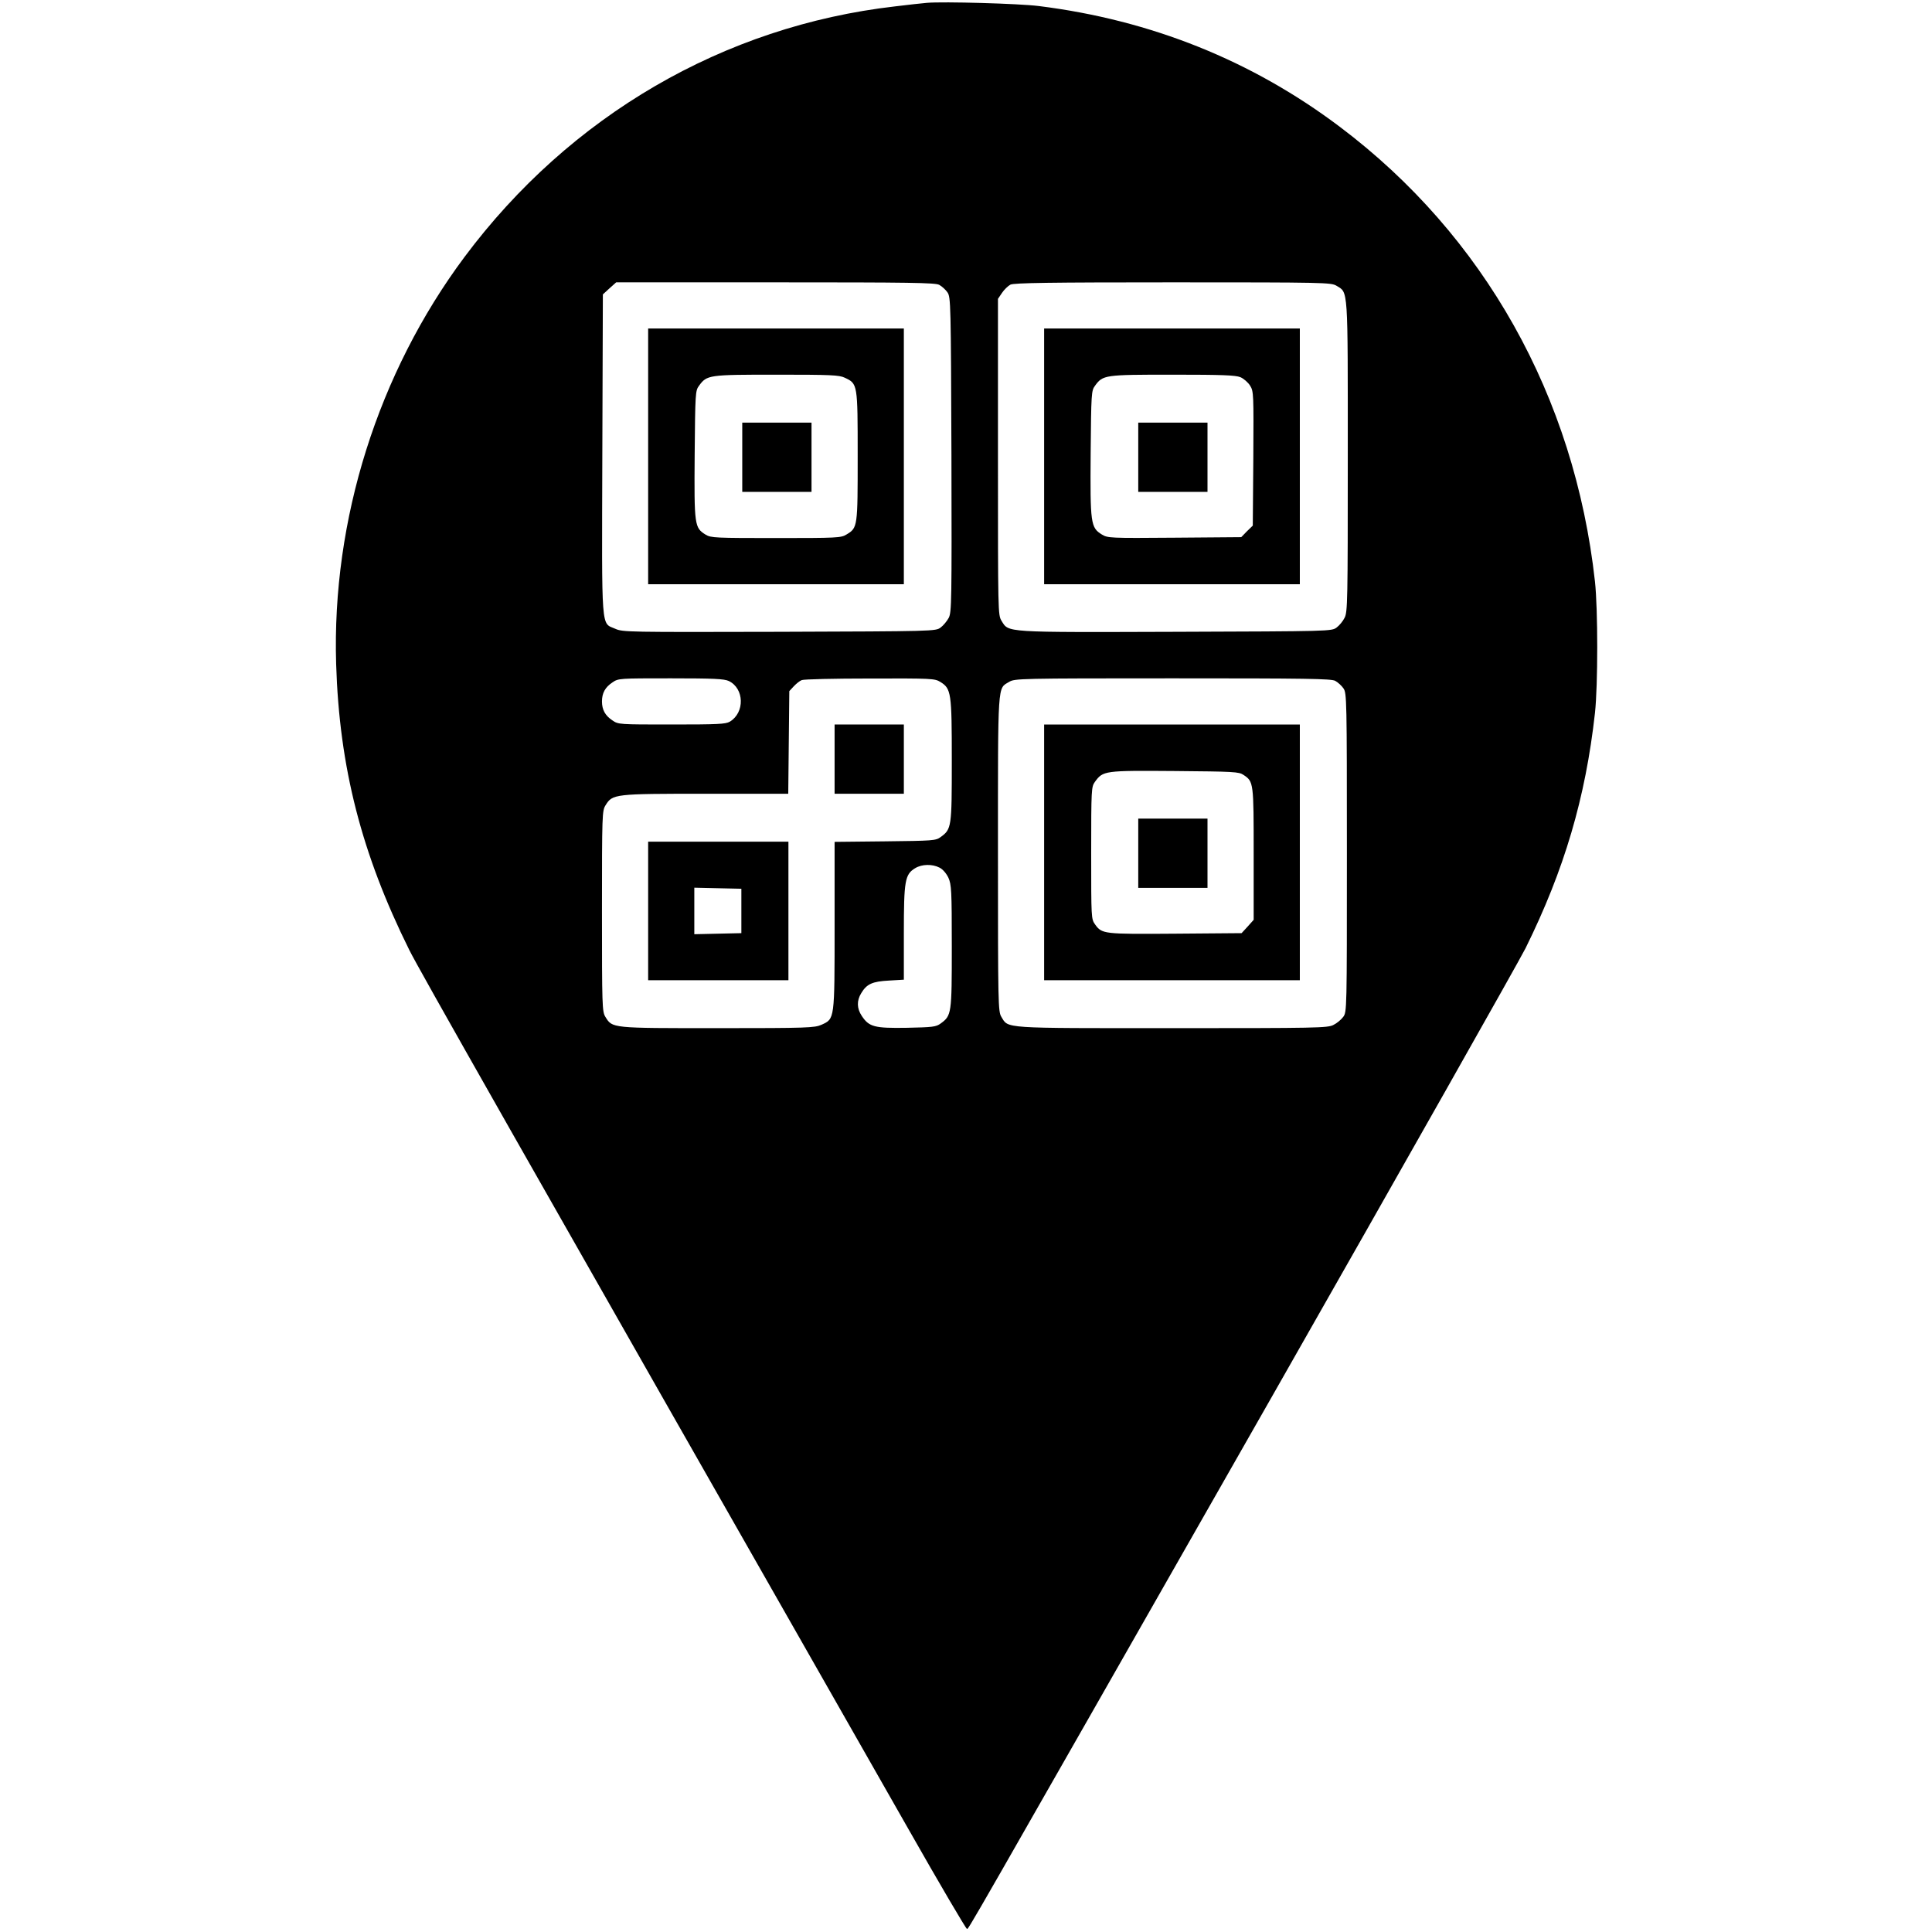
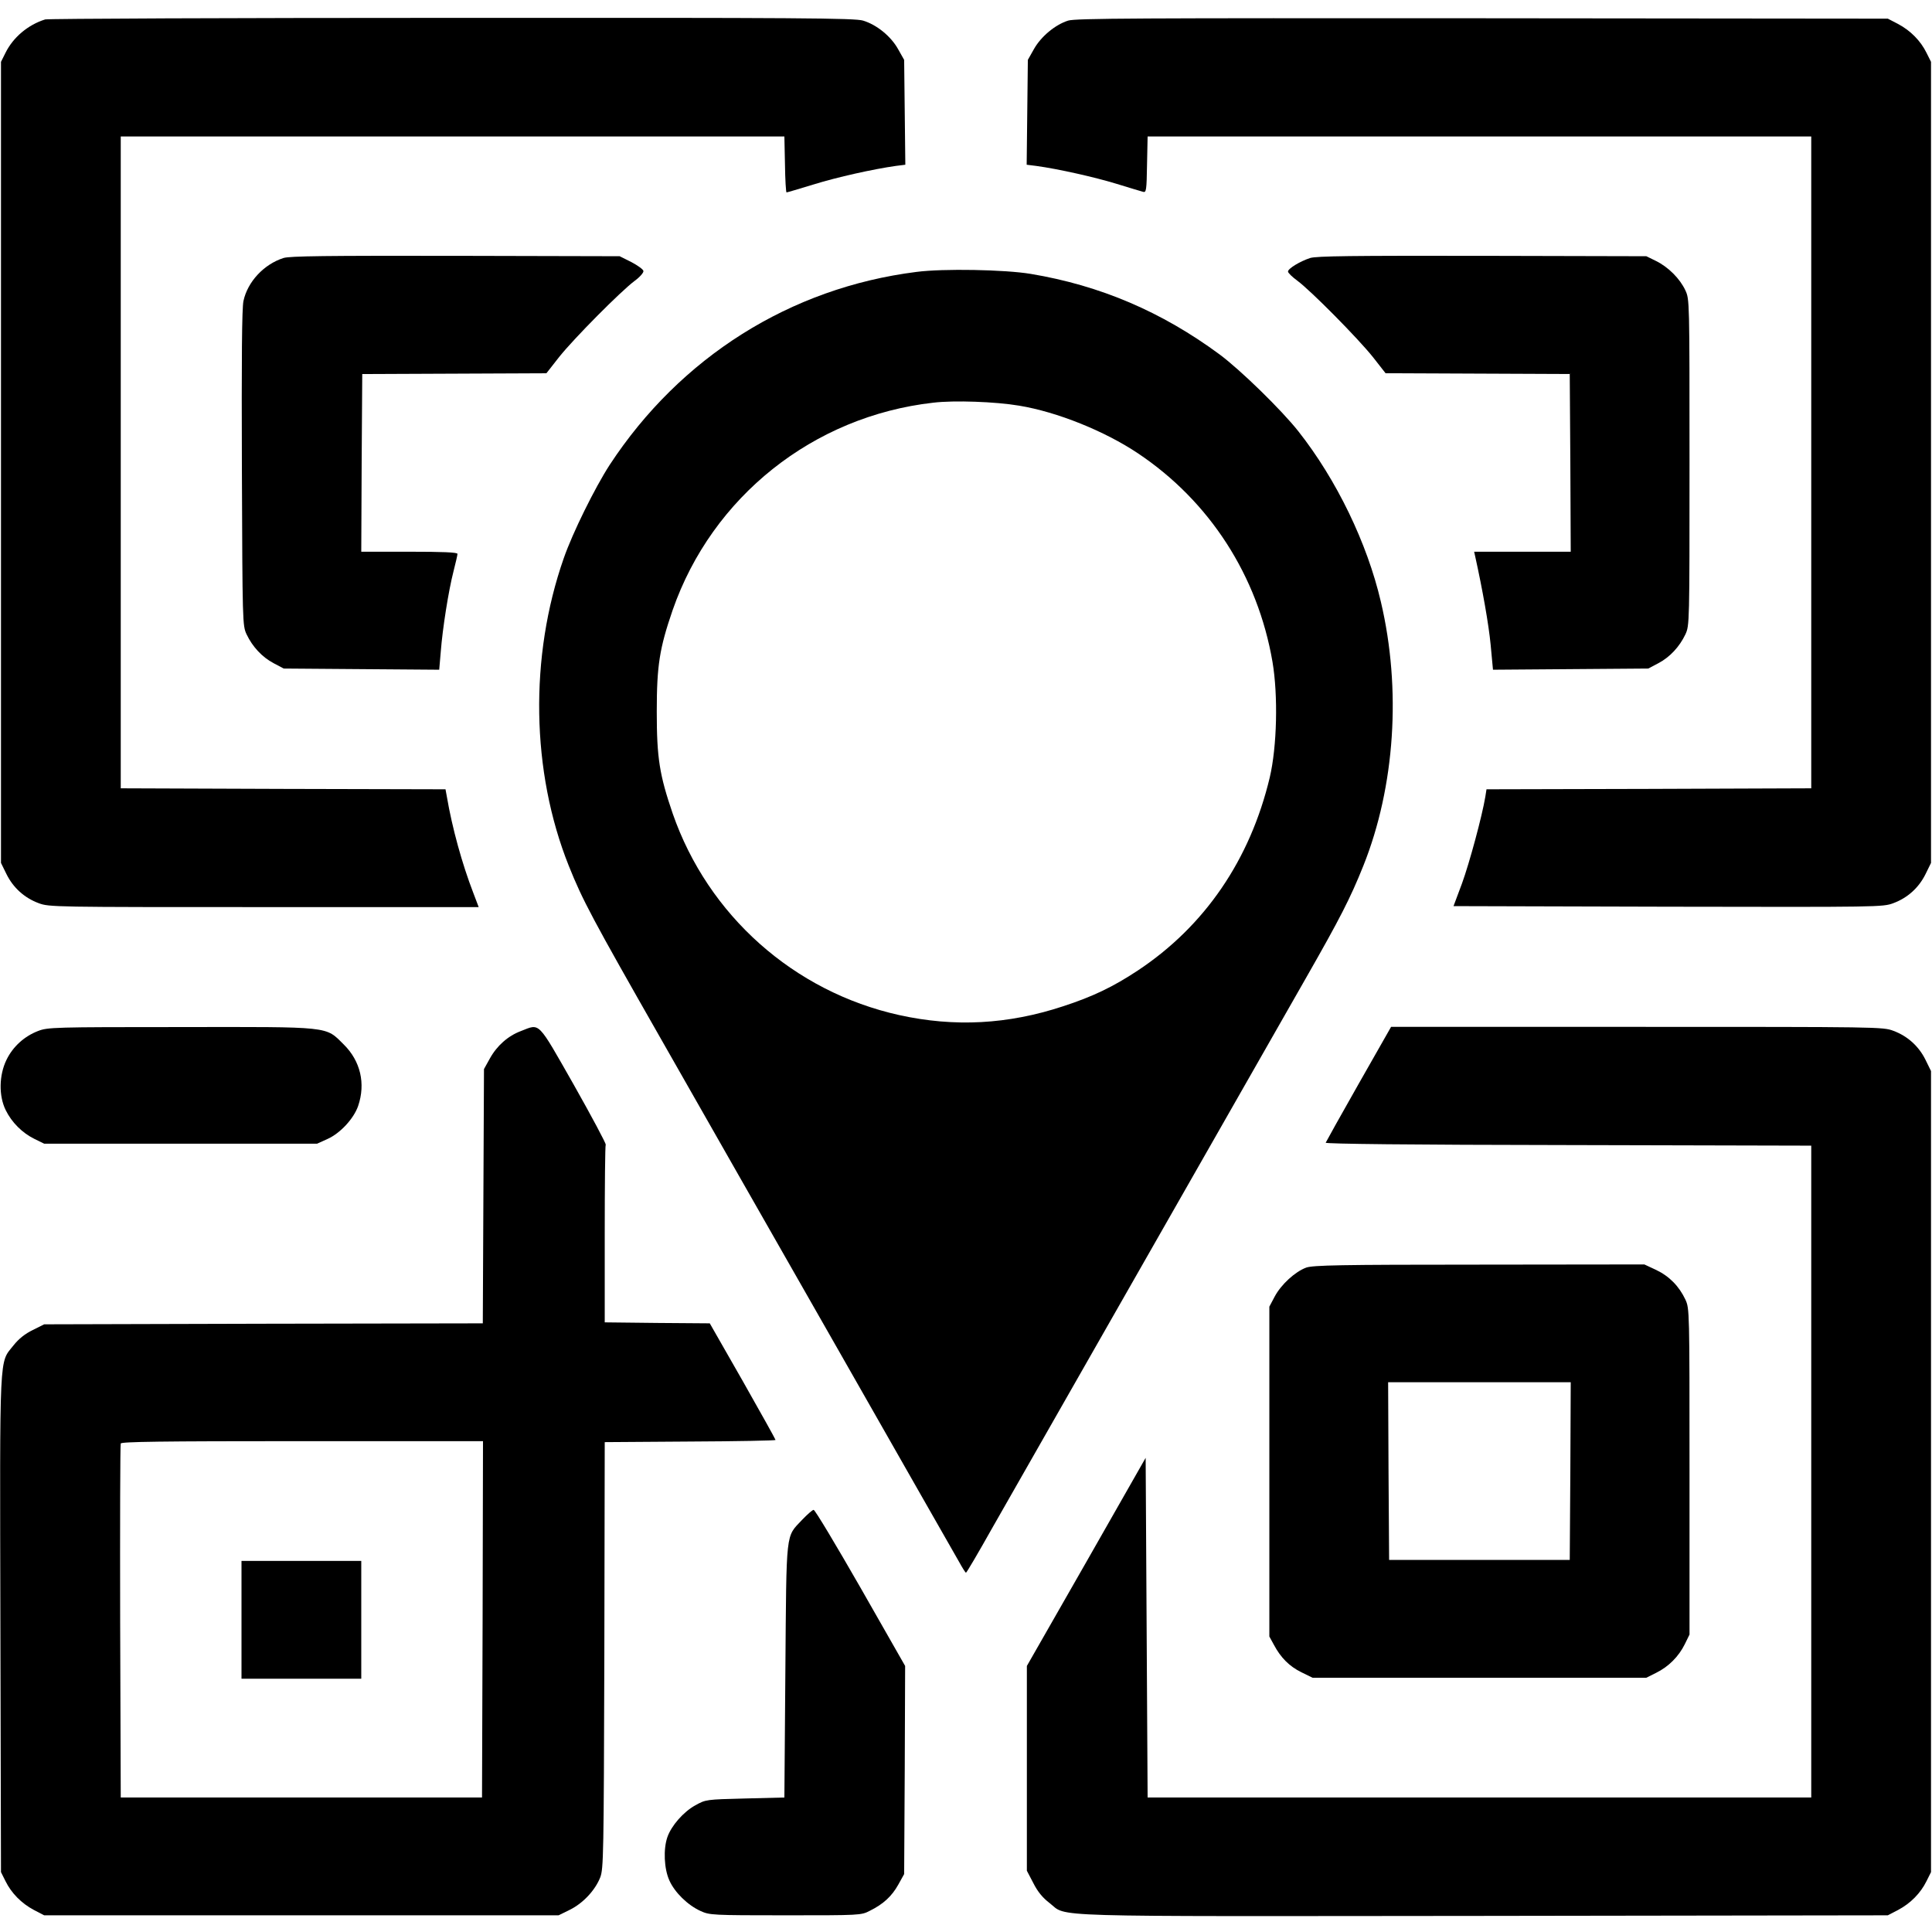
- <svg xmlns="http://www.w3.org/2000/svg" version="1.0" width="1088pt" height="1088pt" viewBox="0 0 1088 1088" preserveAspectRatio="xMidYMid meet">
-   <g transform="translate(0,1088) scale(0.1,-0.1)" fill="#000000" stroke="none">
-     <path d="M5220 10864 c-25 -2 -106 -11 -180 -20 -964 -111 -1830 -615 -2424 -1411 -487 -653 -748 -1480 -723 -2293 18 -581 143 -1068 412 -1610 53 -107 550 -983 2810 -4949 176 -310 325 -563 330 -563 11 0 -59 -121 1719 2999 746 1310 1388 2446 1427 2523 218 441 338 847 391 1325 17 155 17 585 0 740 -115 1042 -624 1949 -1437 2561 -495 373 -1063 601 -1695 680 -111 14 -539 26 -630 18z m69 -1588 c15 -8 37 -28 47 -43 18 -27 19 -63 22 -913 2 -828 1 -887 -15 -919 -10 -19 -31 -44 -46 -55 -28 -21 -36 -21 -908 -24 -852 -2 -882 -2 -924 17 -81 36 -76 -33 -73 982 l3 901 37 34 38 34 895 0 c763 0 900 -2 924 -14z m2237 -5 c67 -41 64 5 64 -963 0 -811 -1 -875 -18 -907 -9 -19 -30 -44 -45 -55 -28 -21 -36 -21 -905 -24 -976 -3 -940 -5 -982 62 -20 33 -20 45 -20 923 l0 890 23 34 c12 18 34 39 47 46 20 10 223 13 915 13 853 0 891 -1 921 -19z m-3422 -2226 c88 -42 91 -178 6 -229 -24 -14 -68 -16 -328 -16 -295 0 -300 0 -333 23 -41 27 -59 60 -59 107 0 47 18 80 59 107 33 23 38 23 328 23 243 0 301 -3 327 -15z m1191 -5 c62 -38 65 -60 65 -443 0 -376 -1 -386 -63 -431 -27 -20 -43 -21 -313 -24 l-284 -3 0 -470 c0 -534 1 -526 -74 -560 -38 -17 -77 -19 -584 -19 -602 0 -593 -1 -633 64 -18 29 -19 61 -19 595 0 548 1 565 20 596 40 64 48 65 565 65 l464 0 3 289 3 289 25 27 c14 15 34 31 45 35 11 5 184 9 384 9 348 1 365 0 396 -19z m2224 6 c15 -8 37 -28 47 -43 18 -27 19 -60 19 -925 0 -891 0 -897 -21 -925 -11 -15 -36 -36 -55 -45 -32 -17 -96 -18 -907 -18 -968 0 -922 -3 -963 64 -18 30 -19 68 -19 919 0 980 -3 927 63 967 31 19 57 20 920 20 756 0 892 -2 916 -14z m-2228 -1052 c18 -9 38 -32 50 -57 17 -39 19 -70 19 -387 0 -380 -1 -389 -63 -434 -26 -19 -45 -21 -190 -24 -183 -3 -213 5 -254 67 -28 42 -29 86 -3 128 31 52 63 66 156 71 l84 5 0 263 c0 295 6 330 64 365 38 23 96 24 137 3z" />
-     <path d="M3650 8310 l0 -720 720 0 720 0 0 720 0 720 -720 0 -720 0 0 -720z m1107 443 c73 -34 73 -34 73 -441 0 -401 0 -404 -63 -442 -30 -19 -53 -20 -397 -20 -340 0 -367 1 -396 19 -63 39 -65 51 -62 450 3 346 4 361 24 388 45 62 54 63 437 63 305 0 353 -2 384 -17z" />
-     <path d="M4180 8305 l0 -195 195 0 195 0 0 195 0 195 -195 0 -195 0 0 -195z" />
-     <path d="M5880 8310 l0 -720 720 0 720 0 0 720 0 720 -720 0 -720 0 0 -720z m1105 446 c19 -8 44 -30 55 -48 20 -32 20 -46 18 -410 l-3 -378 -33 -32 -32 -33 -376 -3 c-365 -3 -376 -2 -409 18 -63 39 -66 61 -63 457 3 337 4 353 24 380 45 62 54 63 437 63 280 0 354 -3 382 -14z" />
-     <path d="M6410 8305 l0 -195 195 0 195 0 0 195 0 195 -195 0 -195 0 0 -195z" />
-     <path d="M4700 6605 l0 -195 195 0 195 0 0 195 0 195 -195 0 -195 0 0 -195z" />
-     <path d="M3650 5750 l0 -390 395 0 395 0 0 390 0 390 -395 0 -395 0 0 -390z m525 0 l0 -125 -132 -3 -133 -3 0 131 0 131 133 -3 132 -3 0 -125z" />
-     <path d="M5880 6080 l0 -720 720 0 720 0 0 720 0 720 -720 0 -720 0 0 -720z m1123 436 c57 -38 57 -42 57 -446 l0 -370 -34 -38 -34 -37 -373 -3 c-406 -3 -413 -2 -452 52 -22 31 -22 35 -22 403 0 360 1 372 21 400 46 63 52 64 449 61 334 -3 362 -4 388 -22z" />
-     <path d="M6410 6075 l0 -195 195 0 195 0 0 195 0 195 -195 0 -195 0 0 -195z" />
+ <svg xmlns="http://www.w3.org/2000/svg" version="1.0" width="984pt" height="984pt" viewBox="0 0 984 984" preserveAspectRatio="xMidYMid meet">
+   <g transform="translate(0,984) scale(0.1,-0.1)" fill="#000000" stroke="none">
+     <path d="M230 9741 c-87 -27 -163 -91 -202 -170 l-23 -46 0 -2040 0 -2040 28 -57 c34 -69 91 -121 164 -148 53 -20 77 -20 1148 -20 l1093 0 -28 74 c-56 145 -107 329 -134 488 l-7 38 -827 2 -827 3 0 1660 0 1660 1690 0 1690 0 3 -142 c1 -79 5 -143 8 -143 3 0 64 18 136 40 122 38 307 79 421 95 l48 6 -3 267 -3 267 -31 55 c-37 66 -109 124 -178 145 -43 13 -314 15 -2095 14 -1125 0 -2057 -4 -2071 -8z" />
+     <path d="M5440 9735 c-66 -21 -138 -81 -174 -145 l-31 -55 -3 -267 -3 -267 48 -6 c111 -15 298 -57 409 -91 66 -20 127 -39 136 -41 16 -5 18 8 20 138 l3 144 1690 0 1690 0 0 -1660 0 -1660 -827 -3 -827 -2 -6 -38 c-16 -97 -81 -338 -119 -442 l-43 -115 1093 -3 c1074 -2 1094 -2 1147 18 73 27 130 79 164 148 l28 57 0 2040 0 2040 -23 46 c-30 61 -81 113 -145 147 l-52 27 -2065 2 c-1756 1 -2072 0 -2110 -12z" />
+     <path d="M1444 8526 c-100 -32 -183 -121 -204 -219 -8 -37 -10 -291 -8 -852 3 -789 3 -801 24 -846 30 -63 79 -116 138 -147 l51 -27 396 -3 396 -3 8 93 c9 116 39 308 65 409 11 43 20 82 20 88 0 8 -76 11 -245 11 l-245 0 2 453 3 452 469 2 469 2 65 83 c75 94 314 335 385 388 26 19 46 42 44 50 -1 8 -29 28 -61 45 l-60 30 -835 2 c-661 1 -845 -1 -877 -11z" />
+     <path d="M6673 8526 c-52 -17 -113 -54 -113 -69 0 -7 22 -28 48 -47 70 -52 308 -293 384 -388 l65 -83 469 -2 469 -2 3 -452 2 -453 -246 0 -246 0 5 -22 c38 -172 69 -347 79 -451 l12 -128 396 3 395 3 51 27 c59 31 108 84 138 147 21 46 21 53 21 876 0 828 0 830 -21 876 -28 60 -87 119 -150 150 l-49 24 -835 2 c-667 1 -843 -1 -877 -11z" />
+     <path d="M4667 8455 c-642 -81 -1202 -434 -1562 -983 -75 -116 -189 -346 -234 -476 -175 -500 -166 -1086 26 -1566 70 -175 119 -267 468 -879 177 -311 585 -1027 907 -1591 321 -564 598 -1049 614 -1077 16 -29 31 -53 34 -53 3 0 62 100 131 223 107 187 444 778 1604 2812 169 296 223 401 289 566 161 403 194 899 89 1344 -70 300 -226 622 -420 868 -85 108 -296 314 -403 393 -293 216 -606 350 -960 409 -132 22 -446 28 -583 10z m523 -681 c195 -32 437 -130 606 -243 365 -244 610 -624 685 -1062 29 -171 23 -432 -14 -589 -100 -419 -331 -757 -672 -983 -127 -84 -230 -133 -380 -182 -282 -93 -554 -107 -835 -45 -537 119 -974 508 -1154 1027 -67 196 -81 282 -81 518 0 236 14 323 81 518 201 577 716 987 1327 1056 107 13 318 5 437 -15z" />
+     <path d="M194 4589 c-70 -27 -128 -79 -161 -147 -38 -78 -40 -183 -4 -256 31 -63 84 -116 147 -147 l49 -24 695 0 695 0 53 24 c65 29 134 104 156 168 39 114 12 229 -73 313 -95 94 -57 90 -835 89 -641 0 -673 -1 -722 -20z" />
+     <path d="M2654 4589 c-67 -25 -123 -75 -159 -140 l-30 -54 -3 -647 -3 -648 -1117 -2 -1117 -3 -58 -29 c-39 -19 -71 -44 -98 -78 -74 -94 -70 -8 -67 -1419 l3 -1264 23 -46 c30 -61 81 -113 145 -147 l52 -27 1310 0 1310 0 57 28 c67 33 129 99 155 165 17 44 18 111 21 1132 l2 1085 435 3 c239 1 435 5 435 8 0 3 -75 138 -167 300 l-168 294 -268 2 -267 3 0 448 c0 247 2 452 5 457 3 4 -70 141 -162 304 -188 330 -171 313 -269 275z m-196 -2996 l-3 -908 -920 0 -920 0 -3 895 c-1 492 0 901 3 908 3 9 198 12 925 12 l920 0 -2 -907z" />
+     <path d="M1230 1590 l0 -300 305 0 305 0 0 300 0 300 -305 0 -305 0 0 -300z" />
+     <path d="M6920 4320 c-91 -160 -166 -295 -168 -300 -2 -6 428 -11 1235 -12 l1238 -3 0 -1660 0 -1660 -1690 0 -1690 0 -5 865 -5 865 -302 -530 -303 -530 0 -522 0 -521 33 -63 c22 -44 48 -75 82 -101 96 -74 -77 -68 2210 -66 l2060 3 52 27 c64 34 115 86 145 147 l23 46 0 2040 0 2040 -28 57 c-34 69 -91 121 -164 148 -53 20 -76 20 -1306 20 l-1252 0 -165 -290z" />
+     <path d="M6653 3384 c-57 -21 -128 -86 -161 -148 l-27 -51 0 -840 0 -840 23 -42 c35 -66 79 -110 140 -140 l57 -28 850 0 850 0 50 25 c63 31 115 83 146 146 l24 49 0 830 c0 823 0 830 -21 876 -32 68 -82 119 -149 151 l-60 28 -840 -1 c-715 0 -846 -3 -882 -15z m1345 -1036 l-3 -453 -460 0 -460 0 -3 453 -2 452 465 0 465 0 -2 -452z" />
+     <path d="M4086 2100 c-86 -92 -80 -43 -86 -770 l-5 -645 -200 -5 c-199 -5 -200 -5 -254 -35 -60 -33 -122 -104 -142 -162 -21 -61 -17 -160 10 -220 27 -61 93 -126 159 -156 46 -21 59 -22 432 -22 380 0 386 0 430 23 69 34 112 74 145 133 l30 54 3 530 2 530 -227 398 c-125 218 -232 397 -239 397 -6 0 -32 -23 -58 -50z" />
  </g>
</svg>
